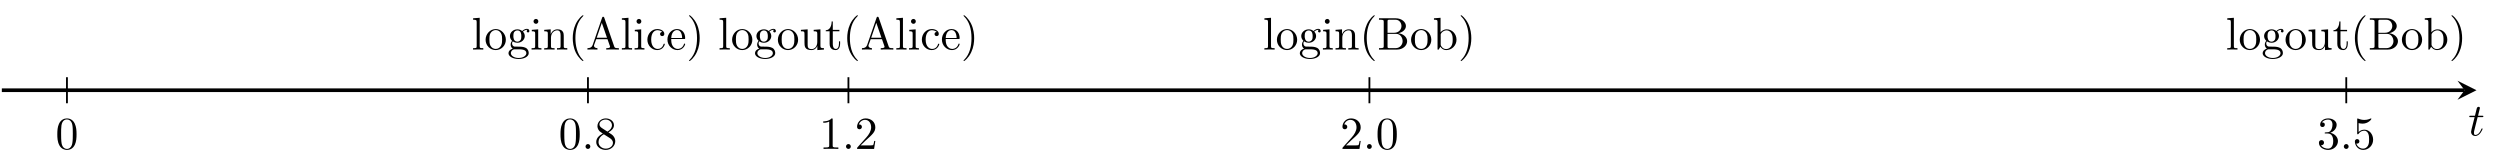
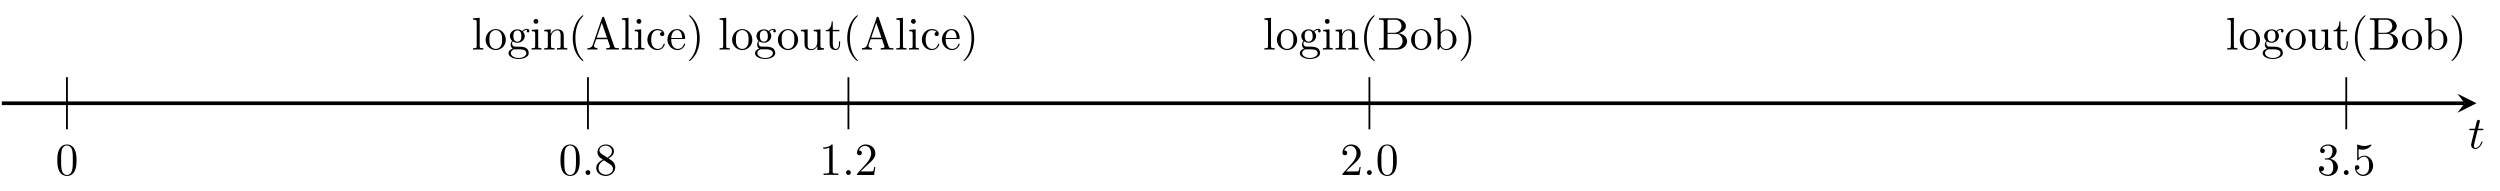
- <svg xmlns="http://www.w3.org/2000/svg" xmlns:xlink="http://www.w3.org/1999/xlink" width="544.1pt" height="35.733pt" viewBox="0 0 544.1 35.733" version="1.1">
+ <svg xmlns="http://www.w3.org/2000/svg" xmlns:xlink="http://www.w3.org/1999/xlink" width="544.1pt" height="41.402pt" viewBox="0 0 544.1 41.402" version="1.1">
  <defs>
    <g>
      <symbol overflow="visible" id="glyph0-0">
        <path style="stroke:none;" d="" />
      </symbol>
      <symbol overflow="visible" id="glyph0-1">
        <path style="stroke:none;" d="M 2.047 -3.984 L 2.984 -3.984 C 3.188 -3.984 3.297 -3.984 3.297 -4.188 C 3.297 -4.297 3.188 -4.297 3.016 -4.297 L 2.141 -4.297 C 2.5 -5.719 2.547 -5.906 2.547 -5.969 C 2.547 -6.141 2.422 -6.234 2.25 -6.234 C 2.219 -6.234 1.938 -6.234 1.859 -5.875 L 1.469 -4.297 L 0.531 -4.297 C 0.328 -4.297 0.234 -4.297 0.234 -4.109 C 0.234 -3.984 0.312 -3.984 0.516 -3.984 L 1.391 -3.984 C 0.672 -1.156 0.625 -0.984 0.625 -0.812 C 0.625 -0.266 1 0.109 1.547 0.109 C 2.562 0.109 3.125 -1.344 3.125 -1.422 C 3.125 -1.531 3.047 -1.531 3.016 -1.531 C 2.922 -1.531 2.906 -1.5 2.859 -1.391 C 2.438 -0.344 1.906 -0.109 1.562 -0.109 C 1.359 -0.109 1.25 -0.234 1.25 -0.562 C 1.25 -0.812 1.281 -0.875 1.312 -1.047 Z M 2.047 -3.984 " />
      </symbol>
      <symbol overflow="visible" id="glyph1-0">
        <path style="stroke:none;" d="" />
      </symbol>
      <symbol overflow="visible" id="glyph1-1">
        <path style="stroke:none;" d="M 4.578 -3.188 C 4.578 -3.984 4.531 -4.781 4.188 -5.516 C 3.734 -6.484 2.906 -6.641 2.5 -6.641 C 1.891 -6.641 1.172 -6.375 0.75 -5.453 C 0.438 -4.766 0.391 -3.984 0.391 -3.188 C 0.391 -2.438 0.422 -1.547 0.844 -0.781 C 1.266 0.016 2 0.219 2.484 0.219 C 3.016 0.219 3.781 0.016 4.219 -0.938 C 4.531 -1.625 4.578 -2.406 4.578 -3.188 Z M 2.484 0 C 2.094 0 1.5 -0.25 1.328 -1.203 C 1.219 -1.797 1.219 -2.719 1.219 -3.312 C 1.219 -3.953 1.219 -4.609 1.297 -5.141 C 1.484 -6.328 2.234 -6.422 2.484 -6.422 C 2.812 -6.422 3.469 -6.234 3.656 -5.25 C 3.766 -4.688 3.766 -3.938 3.766 -3.312 C 3.766 -2.562 3.766 -1.891 3.656 -1.25 C 3.5 -0.297 2.938 0 2.484 0 Z M 2.484 0 " />
      </symbol>
      <symbol overflow="visible" id="glyph1-2">
        <path style="stroke:none;" d="M 1.766 -6.922 L 0.328 -6.812 L 0.328 -6.5 C 1.031 -6.5 1.109 -6.438 1.109 -5.938 L 1.109 -0.75 C 1.109 -0.312 1 -0.312 0.328 -0.312 L 0.328 0 C 0.656 -0.016 1.188 -0.031 1.438 -0.031 C 1.688 -0.031 2.172 -0.016 2.547 0 L 2.547 -0.312 C 1.875 -0.312 1.766 -0.312 1.766 -0.75 Z M 1.766 -6.922 " />
      </symbol>
      <symbol overflow="visible" id="glyph1-3">
        <path style="stroke:none;" d="M 4.688 -2.141 C 4.688 -3.406 3.703 -4.469 2.5 -4.469 C 1.25 -4.469 0.281 -3.375 0.281 -2.141 C 0.281 -0.844 1.312 0.109 2.484 0.109 C 3.688 0.109 4.688 -0.875 4.688 -2.141 Z M 2.5 -0.141 C 2.062 -0.141 1.625 -0.344 1.359 -0.812 C 1.109 -1.25 1.109 -1.859 1.109 -2.219 C 1.109 -2.609 1.109 -3.141 1.344 -3.578 C 1.609 -4.031 2.078 -4.25 2.484 -4.25 C 2.922 -4.25 3.344 -4.031 3.609 -3.594 C 3.875 -3.172 3.875 -2.594 3.875 -2.219 C 3.875 -1.859 3.875 -1.312 3.656 -0.875 C 3.422 -0.422 2.984 -0.141 2.5 -0.141 Z M 2.5 -0.141 " />
      </symbol>
      <symbol overflow="visible" id="glyph1-4">
        <path style="stroke:none;" d="M 2.219 -1.719 C 1.344 -1.719 1.344 -2.719 1.344 -2.938 C 1.344 -3.203 1.359 -3.531 1.5 -3.781 C 1.578 -3.891 1.812 -4.172 2.219 -4.172 C 3.078 -4.172 3.078 -3.188 3.078 -2.953 C 3.078 -2.688 3.078 -2.359 2.922 -2.109 C 2.844 -2 2.609 -1.719 2.219 -1.719 Z M 1.062 -1.328 C 1.062 -1.359 1.062 -1.594 1.219 -1.797 C 1.609 -1.516 2.031 -1.484 2.219 -1.484 C 3.141 -1.484 3.828 -2.172 3.828 -2.938 C 3.828 -3.312 3.672 -3.672 3.422 -3.906 C 3.781 -4.25 4.141 -4.297 4.312 -4.297 C 4.344 -4.297 4.391 -4.297 4.422 -4.281 C 4.312 -4.25 4.25 -4.141 4.25 -4.016 C 4.25 -3.844 4.391 -3.734 4.547 -3.734 C 4.641 -3.734 4.828 -3.797 4.828 -4.031 C 4.828 -4.203 4.719 -4.516 4.328 -4.516 C 4.125 -4.516 3.688 -4.453 3.266 -4.047 C 2.844 -4.375 2.438 -4.406 2.219 -4.406 C 1.281 -4.406 0.594 -3.719 0.594 -2.953 C 0.594 -2.516 0.812 -2.141 1.062 -1.922 C 0.938 -1.781 0.75 -1.453 0.75 -1.094 C 0.75 -0.781 0.891 -0.406 1.203 -0.203 C 0.594 -0.047 0.281 0.391 0.281 0.781 C 0.281 1.5 1.266 2.047 2.484 2.047 C 3.656 2.047 4.688 1.547 4.688 0.766 C 4.688 0.422 4.562 -0.094 4.047 -0.375 C 3.516 -0.641 2.938 -0.641 2.328 -0.641 C 2.078 -0.641 1.656 -0.641 1.578 -0.656 C 1.266 -0.703 1.062 -1 1.062 -1.328 Z M 2.5 1.828 C 1.484 1.828 0.797 1.312 0.797 0.781 C 0.797 0.328 1.172 -0.047 1.609 -0.062 L 2.203 -0.062 C 3.062 -0.062 4.172 -0.062 4.172 0.781 C 4.172 1.328 3.469 1.828 2.5 1.828 Z M 2.5 1.828 " />
      </symbol>
      <symbol overflow="visible" id="glyph1-5">
        <path style="stroke:none;" d="M 1.766 -4.406 L 0.375 -4.297 L 0.375 -3.984 C 1.016 -3.984 1.109 -3.922 1.109 -3.438 L 1.109 -0.75 C 1.109 -0.312 1 -0.312 0.328 -0.312 L 0.328 0 C 0.641 -0.016 1.188 -0.031 1.422 -0.031 C 1.781 -0.031 2.125 -0.016 2.469 0 L 2.469 -0.312 C 1.797 -0.312 1.766 -0.359 1.766 -0.75 Z M 1.797 -6.141 C 1.797 -6.453 1.562 -6.672 1.281 -6.672 C 0.969 -6.672 0.75 -6.406 0.75 -6.141 C 0.75 -5.875 0.969 -5.609 1.281 -5.609 C 1.562 -5.609 1.797 -5.828 1.797 -6.141 Z M 1.797 -6.141 " />
      </symbol>
      <symbol overflow="visible" id="glyph1-6">
        <path style="stroke:none;" d="M 1.094 -3.422 L 1.094 -0.75 C 1.094 -0.312 0.984 -0.312 0.312 -0.312 L 0.312 0 C 0.672 -0.016 1.172 -0.031 1.453 -0.031 C 1.703 -0.031 2.219 -0.016 2.562 0 L 2.562 -0.312 C 1.891 -0.312 1.781 -0.312 1.781 -0.75 L 1.781 -2.594 C 1.781 -3.625 2.5 -4.188 3.125 -4.188 C 3.766 -4.188 3.875 -3.656 3.875 -3.078 L 3.875 -0.75 C 3.875 -0.312 3.766 -0.312 3.094 -0.312 L 3.094 0 C 3.438 -0.016 3.953 -0.031 4.219 -0.031 C 4.469 -0.031 5 -0.016 5.328 0 L 5.328 -0.312 C 4.812 -0.312 4.562 -0.312 4.562 -0.609 L 4.562 -2.516 C 4.562 -3.375 4.562 -3.672 4.25 -4.031 C 4.109 -4.203 3.781 -4.406 3.203 -4.406 C 2.469 -4.406 2 -3.984 1.719 -3.359 L 1.719 -4.406 L 0.312 -4.297 L 0.312 -3.984 C 1.016 -3.984 1.094 -3.922 1.094 -3.422 Z M 1.094 -3.422 " />
      </symbol>
      <symbol overflow="visible" id="glyph1-7">
        <path style="stroke:none;" d="M 3.297 2.391 C 3.297 2.359 3.297 2.344 3.125 2.172 C 1.891 0.922 1.562 -0.969 1.562 -2.5 C 1.562 -4.234 1.938 -5.969 3.172 -7.203 C 3.297 -7.328 3.297 -7.344 3.297 -7.375 C 3.297 -7.453 3.266 -7.484 3.203 -7.484 C 3.094 -7.484 2.203 -6.797 1.609 -5.531 C 1.109 -4.438 0.984 -3.328 0.984 -2.5 C 0.984 -1.719 1.094 -0.516 1.641 0.625 C 2.25 1.844 3.094 2.5 3.203 2.5 C 3.266 2.5 3.297 2.469 3.297 2.391 Z M 3.297 2.391 " />
      </symbol>
      <symbol overflow="visible" id="glyph1-8">
        <path style="stroke:none;" d="M 3.969 -6.938 C 3.922 -7.062 3.891 -7.141 3.734 -7.141 C 3.578 -7.141 3.547 -7.078 3.5 -6.938 L 1.438 -0.984 C 1.25 -0.469 0.859 -0.312 0.312 -0.312 L 0.312 0 C 0.547 -0.016 0.984 -0.031 1.328 -0.031 C 1.641 -0.031 2.156 -0.016 2.484 0 L 2.484 -0.312 C 1.984 -0.312 1.734 -0.562 1.734 -0.812 C 1.734 -0.844 1.75 -0.953 1.75 -0.969 L 2.219 -2.266 L 4.672 -2.266 L 5.203 -0.75 C 5.219 -0.703 5.234 -0.641 5.234 -0.609 C 5.234 -0.312 4.672 -0.312 4.406 -0.312 L 4.406 0 C 4.766 -0.031 5.469 -0.031 5.844 -0.031 C 6.266 -0.031 6.734 -0.016 7.141 0 L 7.141 -0.312 L 6.969 -0.312 C 6.375 -0.312 6.234 -0.375 6.125 -0.703 Z M 3.438 -5.828 L 4.562 -2.578 L 2.328 -2.578 Z M 3.438 -5.828 " />
      </symbol>
      <symbol overflow="visible" id="glyph1-9">
        <path style="stroke:none;" d="M 1.172 -2.172 C 1.172 -3.797 1.984 -4.219 2.516 -4.219 C 2.609 -4.219 3.234 -4.203 3.578 -3.844 C 3.172 -3.812 3.109 -3.516 3.109 -3.391 C 3.109 -3.125 3.297 -2.938 3.562 -2.938 C 3.828 -2.938 4.031 -3.094 4.031 -3.406 C 4.031 -4.078 3.266 -4.469 2.5 -4.469 C 1.25 -4.469 0.344 -3.391 0.344 -2.156 C 0.344 -0.875 1.328 0.109 2.484 0.109 C 3.812 0.109 4.141 -1.094 4.141 -1.188 C 4.141 -1.281 4.031 -1.281 4 -1.281 C 3.922 -1.281 3.891 -1.25 3.875 -1.188 C 3.594 -0.266 2.938 -0.141 2.578 -0.141 C 2.047 -0.141 1.172 -0.562 1.172 -2.172 Z M 1.172 -2.172 " />
      </symbol>
      <symbol overflow="visible" id="glyph1-10">
        <path style="stroke:none;" d="M 1.109 -2.516 C 1.172 -4 2.016 -4.25 2.359 -4.25 C 3.375 -4.25 3.484 -2.906 3.484 -2.516 Z M 1.109 -2.297 L 3.891 -2.297 C 4.109 -2.297 4.141 -2.297 4.141 -2.516 C 4.141 -3.5 3.594 -4.469 2.359 -4.469 C 1.203 -4.469 0.281 -3.438 0.281 -2.188 C 0.281 -0.859 1.328 0.109 2.469 0.109 C 3.688 0.109 4.141 -1 4.141 -1.188 C 4.141 -1.281 4.062 -1.312 4 -1.312 C 3.922 -1.312 3.891 -1.25 3.875 -1.172 C 3.531 -0.141 2.625 -0.141 2.531 -0.141 C 2.031 -0.141 1.641 -0.438 1.406 -0.812 C 1.109 -1.281 1.109 -1.938 1.109 -2.297 Z M 1.109 -2.297 " />
      </symbol>
      <symbol overflow="visible" id="glyph1-11">
        <path style="stroke:none;" d="M 2.875 -2.5 C 2.875 -3.266 2.766 -4.469 2.219 -5.609 C 1.625 -6.828 0.766 -7.484 0.672 -7.484 C 0.609 -7.484 0.562 -7.438 0.562 -7.375 C 0.562 -7.344 0.562 -7.328 0.75 -7.141 C 1.734 -6.156 2.297 -4.578 2.297 -2.5 C 2.297 -0.781 1.938 0.969 0.703 2.219 C 0.562 2.344 0.562 2.359 0.562 2.391 C 0.562 2.453 0.609 2.5 0.672 2.5 C 0.766 2.5 1.672 1.812 2.25 0.547 C 2.766 -0.547 2.875 -1.656 2.875 -2.5 Z M 2.875 -2.5 " />
      </symbol>
      <symbol overflow="visible" id="glyph1-12">
        <path style="stroke:none;" d="M 1.906 -0.531 C 1.906 -0.812 1.672 -1.062 1.391 -1.062 C 1.094 -1.062 0.859 -0.812 0.859 -0.531 C 0.859 -0.234 1.094 0 1.391 0 C 1.672 0 1.906 -0.234 1.906 -0.531 Z M 1.906 -0.531 " />
      </symbol>
      <symbol overflow="visible" id="glyph1-13">
        <path style="stroke:none;" d="M 1.625 -4.562 C 1.172 -4.859 1.125 -5.188 1.125 -5.359 C 1.125 -5.969 1.781 -6.391 2.484 -6.391 C 3.203 -6.391 3.844 -5.875 3.844 -5.156 C 3.844 -4.578 3.453 -4.109 2.859 -3.766 Z M 3.078 -3.609 C 3.797 -3.984 4.281 -4.5 4.281 -5.156 C 4.281 -6.078 3.406 -6.641 2.5 -6.641 C 1.5 -6.641 0.688 -5.906 0.688 -4.969 C 0.688 -4.797 0.703 -4.344 1.125 -3.875 C 1.234 -3.766 1.609 -3.516 1.859 -3.344 C 1.281 -3.047 0.422 -2.5 0.422 -1.5 C 0.422 -0.453 1.438 0.219 2.484 0.219 C 3.609 0.219 4.562 -0.609 4.562 -1.672 C 4.562 -2.031 4.453 -2.484 4.062 -2.906 C 3.875 -3.109 3.719 -3.203 3.078 -3.609 Z M 2.078 -3.188 L 3.312 -2.406 C 3.594 -2.219 4.062 -1.922 4.062 -1.312 C 4.062 -0.578 3.312 -0.062 2.5 -0.062 C 1.641 -0.062 0.922 -0.672 0.922 -1.5 C 0.922 -2.078 1.234 -2.719 2.078 -3.188 Z M 2.078 -3.188 " />
      </symbol>
      <symbol overflow="visible" id="glyph1-14">
        <path style="stroke:none;" d="M 3.891 -0.781 L 3.891 0.109 L 5.328 0 L 5.328 -0.312 C 4.641 -0.312 4.562 -0.375 4.562 -0.875 L 4.562 -4.406 L 3.094 -4.297 L 3.094 -3.984 C 3.781 -3.984 3.875 -3.922 3.875 -3.422 L 3.875 -1.656 C 3.875 -0.781 3.391 -0.109 2.656 -0.109 C 1.828 -0.109 1.781 -0.578 1.781 -1.094 L 1.781 -4.406 L 0.312 -4.297 L 0.312 -3.984 C 1.094 -3.984 1.094 -3.953 1.094 -3.078 L 1.094 -1.578 C 1.094 -0.797 1.094 0.109 2.609 0.109 C 3.172 0.109 3.609 -0.172 3.891 -0.781 Z M 3.891 -0.781 " />
      </symbol>
      <symbol overflow="visible" id="glyph1-15">
        <path style="stroke:none;" d="M 1.719 -3.984 L 3.156 -3.984 L 3.156 -4.297 L 1.719 -4.297 L 1.719 -6.125 L 1.469 -6.125 C 1.469 -5.312 1.172 -4.25 0.188 -4.203 L 0.188 -3.984 L 1.031 -3.984 L 1.031 -1.234 C 1.031 -0.016 1.969 0.109 2.328 0.109 C 3.031 0.109 3.312 -0.594 3.312 -1.234 L 3.312 -1.797 L 3.062 -1.797 L 3.062 -1.25 C 3.062 -0.516 2.766 -0.141 2.391 -0.141 C 1.719 -0.141 1.719 -1.047 1.719 -1.219 Z M 1.719 -3.984 " />
      </symbol>
      <symbol overflow="visible" id="glyph1-16">
        <path style="stroke:none;" d="M 2.938 -6.375 C 2.938 -6.625 2.938 -6.641 2.703 -6.641 C 2.078 -6 1.203 -6 0.891 -6 L 0.891 -5.688 C 1.094 -5.688 1.672 -5.688 2.188 -5.953 L 2.188 -0.781 C 2.188 -0.422 2.156 -0.312 1.266 -0.312 L 0.953 -0.312 L 0.953 0 C 1.297 -0.031 2.156 -0.031 2.562 -0.031 C 2.953 -0.031 3.828 -0.031 4.172 0 L 4.172 -0.312 L 3.859 -0.312 C 2.953 -0.312 2.938 -0.422 2.938 -0.781 Z M 2.938 -6.375 " />
      </symbol>
      <symbol overflow="visible" id="glyph1-17">
        <path style="stroke:none;" d="M 1.266 -0.766 L 2.328 -1.797 C 3.875 -3.172 4.469 -3.703 4.469 -4.703 C 4.469 -5.844 3.578 -6.641 2.359 -6.641 C 1.234 -6.641 0.5 -5.719 0.5 -4.828 C 0.5 -4.281 1 -4.281 1.031 -4.281 C 1.203 -4.281 1.547 -4.391 1.547 -4.812 C 1.547 -5.062 1.359 -5.328 1.016 -5.328 C 0.938 -5.328 0.922 -5.328 0.891 -5.312 C 1.109 -5.969 1.656 -6.328 2.234 -6.328 C 3.141 -6.328 3.562 -5.516 3.562 -4.703 C 3.562 -3.906 3.078 -3.125 2.516 -2.5 L 0.609 -0.375 C 0.5 -0.266 0.5 -0.234 0.5 0 L 4.203 0 L 4.469 -1.734 L 4.234 -1.734 C 4.172 -1.438 4.109 -1 4 -0.844 C 3.938 -0.766 3.281 -0.766 3.062 -0.766 Z M 1.266 -0.766 " />
      </symbol>
      <symbol overflow="visible" id="glyph1-18">
        <path style="stroke:none;" d="M 2.219 -3.656 L 2.219 -6.094 C 2.219 -6.438 2.234 -6.5 2.703 -6.5 L 3.938 -6.5 C 4.906 -6.5 5.25 -5.656 5.25 -5.125 C 5.25 -4.484 4.766 -3.656 3.656 -3.656 Z M 4.562 -3.562 C 5.531 -3.75 6.219 -4.391 6.219 -5.125 C 6.219 -5.984 5.297 -6.812 4 -6.812 L 0.359 -6.812 L 0.359 -6.5 L 0.594 -6.5 C 1.359 -6.5 1.391 -6.391 1.391 -6.031 L 1.391 -0.781 C 1.391 -0.422 1.359 -0.312 0.594 -0.312 L 0.359 -0.312 L 0.359 0 L 4.266 0 C 5.594 0 6.484 -0.891 6.484 -1.828 C 6.484 -2.688 5.672 -3.438 4.562 -3.562 Z M 3.953 -0.312 L 2.703 -0.312 C 2.234 -0.312 2.219 -0.375 2.219 -0.703 L 2.219 -3.422 L 4.094 -3.422 C 5.078 -3.422 5.5 -2.5 5.5 -1.828 C 5.5 -1.125 4.969 -0.312 3.953 -0.312 Z M 3.953 -0.312 " />
      </symbol>
      <symbol overflow="visible" id="glyph1-19">
        <path style="stroke:none;" d="M 1.719 -3.766 L 1.719 -6.922 L 0.281 -6.812 L 0.281 -6.5 C 0.984 -6.5 1.062 -6.438 1.062 -5.938 L 1.062 0 L 1.312 0 C 1.312 -0.016 1.391 -0.156 1.672 -0.625 C 1.812 -0.391 2.234 0.109 2.969 0.109 C 4.156 0.109 5.188 -0.875 5.188 -2.156 C 5.188 -3.422 4.219 -4.406 3.078 -4.406 C 2.297 -4.406 1.875 -3.938 1.719 -3.766 Z M 1.75 -1.141 L 1.75 -3.188 C 1.75 -3.375 1.75 -3.391 1.859 -3.547 C 2.25 -4.109 2.797 -4.188 3.031 -4.188 C 3.484 -4.188 3.844 -3.922 4.078 -3.547 C 4.344 -3.141 4.359 -2.578 4.359 -2.156 C 4.359 -1.797 4.344 -1.203 4.062 -0.75 C 3.844 -0.438 3.469 -0.109 2.938 -0.109 C 2.484 -0.109 2.125 -0.344 1.891 -0.719 C 1.75 -0.922 1.75 -0.953 1.75 -1.141 Z M 1.75 -1.141 " />
      </symbol>
      <symbol overflow="visible" id="glyph1-20">
        <path style="stroke:none;" d="M 2.891 -3.516 C 3.703 -3.781 4.281 -4.469 4.281 -5.266 C 4.281 -6.078 3.406 -6.641 2.453 -6.641 C 1.453 -6.641 0.688 -6.047 0.688 -5.281 C 0.688 -4.953 0.906 -4.766 1.203 -4.766 C 1.5 -4.766 1.703 -4.984 1.703 -5.281 C 1.703 -5.766 1.234 -5.766 1.094 -5.766 C 1.391 -6.266 2.047 -6.391 2.406 -6.391 C 2.828 -6.391 3.375 -6.172 3.375 -5.281 C 3.375 -5.156 3.344 -4.578 3.094 -4.141 C 2.797 -3.656 2.453 -3.625 2.203 -3.625 C 2.125 -3.609 1.891 -3.594 1.812 -3.594 C 1.734 -3.578 1.672 -3.562 1.672 -3.469 C 1.672 -3.359 1.734 -3.359 1.906 -3.359 L 2.344 -3.359 C 3.156 -3.359 3.531 -2.688 3.531 -1.703 C 3.531 -0.344 2.844 -0.062 2.406 -0.062 C 1.969 -0.062 1.219 -0.234 0.875 -0.812 C 1.219 -0.766 1.531 -0.984 1.531 -1.359 C 1.531 -1.719 1.266 -1.922 0.984 -1.922 C 0.734 -1.922 0.422 -1.781 0.422 -1.344 C 0.422 -0.438 1.344 0.219 2.438 0.219 C 3.656 0.219 4.562 -0.688 4.562 -1.703 C 4.562 -2.516 3.922 -3.297 2.891 -3.516 Z M 2.891 -3.516 " />
      </symbol>
      <symbol overflow="visible" id="glyph1-21">
        <path style="stroke:none;" d="M 4.469 -2 C 4.469 -3.188 3.656 -4.188 2.578 -4.188 C 2.109 -4.188 1.672 -4.031 1.312 -3.672 L 1.312 -5.625 C 1.516 -5.562 1.844 -5.5 2.156 -5.5 C 3.391 -5.5 4.094 -6.406 4.094 -6.531 C 4.094 -6.594 4.062 -6.641 3.984 -6.641 C 3.984 -6.641 3.953 -6.641 3.906 -6.609 C 3.703 -6.516 3.219 -6.312 2.547 -6.312 C 2.156 -6.312 1.688 -6.391 1.219 -6.594 C 1.141 -6.625 1.125 -6.625 1.109 -6.625 C 1 -6.625 1 -6.547 1 -6.391 L 1 -3.438 C 1 -3.266 1 -3.188 1.141 -3.188 C 1.219 -3.188 1.234 -3.203 1.281 -3.266 C 1.391 -3.422 1.75 -3.969 2.562 -3.969 C 3.078 -3.969 3.328 -3.516 3.406 -3.328 C 3.562 -2.953 3.594 -2.578 3.594 -2.078 C 3.594 -1.719 3.594 -1.125 3.344 -0.703 C 3.109 -0.312 2.734 -0.062 2.281 -0.062 C 1.562 -0.062 0.984 -0.594 0.812 -1.172 C 0.844 -1.172 0.875 -1.156 0.984 -1.156 C 1.312 -1.156 1.484 -1.406 1.484 -1.641 C 1.484 -1.891 1.312 -2.141 0.984 -2.141 C 0.844 -2.141 0.5 -2.062 0.5 -1.609 C 0.5 -0.75 1.188 0.219 2.297 0.219 C 3.453 0.219 4.469 -0.734 4.469 -2 Z M 4.469 -2 " />
      </symbol>
    </g>
  </defs>
  <g id="surface1">
-     <path style="fill:none;stroke-width:0.797;stroke-linecap:butt;stroke-linejoin:miter;stroke:rgb(0%,0%,0%);stroke-opacity:1;stroke-miterlimit:10;" d="M -14.174 0.001 L 521.826 0.001 " transform="matrix(1,0,0,-1,14.572,19.638)" />
-     <path style=" stroke:none;fill-rule:nonzero;fill:rgb(0%,0%,0%);fill-opacity:1;" d="M 538.988 19.637 L 534.844 17.566 L 536.398 19.637 L 534.844 21.711 " />
+     <path style="fill:none;stroke-width:0.797;stroke-linecap:butt;stroke-linejoin:miter;stroke:rgb(0%,0%,0%);stroke-opacity:1;stroke-miterlimit:10;" d="M -14.174 -0.001 L 521.826 -0.001 " transform="matrix(1,0,0,-1,14.572,22.472)" />
+     <path style=" stroke:none;fill-rule:nonzero;fill:rgb(0%,0%,0%);fill-opacity:1;" d="M 538.988 22.473 L 534.844 20.398 L 536.398 22.473 L 534.844 24.543 " />
    <g style="fill:rgb(0%,0%,0%);fill-opacity:1;">
-       <use xlink:href="#glyph0-1" x="537.182" y="29.484" />
+       <use xlink:href="#glyph0-1" x="537.182" y="32.319" />
    </g>
-     <path style="fill:none;stroke-width:0.399;stroke-linecap:butt;stroke-linejoin:miter;stroke:rgb(0%,0%,0%);stroke-opacity:1;stroke-miterlimit:10;" d="M -0.002 2.833 L -0.002 -2.835 " transform="matrix(1,0,0,-1,14.572,19.638)" />
+     <path style="fill:none;stroke-width:0.399;stroke-linecap:butt;stroke-linejoin:miter;stroke:rgb(0%,0%,0%);stroke-opacity:1;stroke-miterlimit:10;" d="M -0.002 5.671 L -0.002 -5.669 " transform="matrix(1,0,0,-1,14.572,22.472)" />
    <g style="fill:rgb(0%,0%,0%);fill-opacity:1;">
-       <use xlink:href="#glyph1-1" x="12.081" y="32.412" />
+       <use xlink:href="#glyph1-1" x="12.081" y="38.081" />
    </g>
-     <path style="fill:none;stroke-width:0.399;stroke-linecap:butt;stroke-linejoin:miter;stroke:rgb(0%,0%,0%);stroke-opacity:1;stroke-miterlimit:10;" d="M 113.389 2.833 L 113.389 -2.835 " transform="matrix(1,0,0,-1,14.572,19.638)" />
+     <path style="fill:none;stroke-width:0.399;stroke-linecap:butt;stroke-linejoin:miter;stroke:rgb(0%,0%,0%);stroke-opacity:1;stroke-miterlimit:10;" d="M 113.389 5.671 L 113.389 -5.669 " transform="matrix(1,0,0,-1,14.572,22.472)" />
    <g style="fill:rgb(0%,0%,0%);fill-opacity:1;">
      <use xlink:href="#glyph1-2" x="102.636" y="10.792" />
      <use xlink:href="#glyph1-3" x="105.404" y="10.792" />
      <use xlink:href="#glyph1-4" x="110.385" y="10.792" />
      <use xlink:href="#glyph1-5" x="115.366" y="10.792" />
      <use xlink:href="#glyph1-6" x="118.134" y="10.792" />
      <use xlink:href="#glyph1-7" x="123.669" y="10.792" />
      <use xlink:href="#glyph1-8" x="127.543" y="10.792" />
      <use xlink:href="#glyph1-2" x="135.015" y="10.792" />
      <use xlink:href="#glyph1-5" x="137.783" y="10.792" />
      <use xlink:href="#glyph1-9" x="140.551" y="10.792" />
      <use xlink:href="#glyph1-10" x="144.978" y="10.792" />
      <use xlink:href="#glyph1-11" x="149.405" y="10.792" />
    </g>
    <g style="fill:rgb(0%,0%,0%);fill-opacity:1;">
-       <use xlink:href="#glyph1-1" x="121.592" y="32.412" />
-       <use xlink:href="#glyph1-12" x="126.573" y="32.412" />
-       <use xlink:href="#glyph1-13" x="129.341" y="32.412" />
+       <use xlink:href="#glyph1-1" x="121.592" y="38.081" />
+       <use xlink:href="#glyph1-12" x="126.573" y="38.081" />
+       <use xlink:href="#glyph1-13" x="129.341" y="38.081" />
    </g>
-     <path style="fill:none;stroke-width:0.399;stroke-linecap:butt;stroke-linejoin:miter;stroke:rgb(0%,0%,0%);stroke-opacity:1;stroke-miterlimit:10;" d="M 170.08 2.833 L 170.08 -2.835 " transform="matrix(1,0,0,-1,14.572,19.638)" />
+     <path style="fill:none;stroke-width:0.399;stroke-linecap:butt;stroke-linejoin:miter;stroke:rgb(0%,0%,0%);stroke-opacity:1;stroke-miterlimit:10;" d="M 170.08 5.671 L 170.08 -5.669 " transform="matrix(1,0,0,-1,14.572,22.472)" />
    <g style="fill:rgb(0%,0%,0%);fill-opacity:1;">
      <use xlink:href="#glyph1-2" x="156.284" y="10.792" />
      <use xlink:href="#glyph1-3" x="159.052" y="10.792" />
      <use xlink:href="#glyph1-4" x="164.033" y="10.792" />
      <use xlink:href="#glyph1-3" x="169.014" y="10.792" />
      <use xlink:href="#glyph1-14" x="173.996" y="10.792" />
      <use xlink:href="#glyph1-15" x="179.531" y="10.792" />
      <use xlink:href="#glyph1-7" x="183.405" y="10.792" />
      <use xlink:href="#glyph1-8" x="187.28" y="10.792" />
      <use xlink:href="#glyph1-2" x="194.752" y="10.792" />
      <use xlink:href="#glyph1-5" x="197.519" y="10.792" />
      <use xlink:href="#glyph1-9" x="200.287" y="10.792" />
      <use xlink:href="#glyph1-10" x="204.714" y="10.792" />
      <use xlink:href="#glyph1-11" x="209.142" y="10.792" />
    </g>
    <g style="fill:rgb(0%,0%,0%);fill-opacity:1;">
-       <use xlink:href="#glyph1-16" x="178.285" y="32.412" />
-       <use xlink:href="#glyph1-12" x="183.266" y="32.412" />
-       <use xlink:href="#glyph1-17" x="186.034" y="32.412" />
+       <use xlink:href="#glyph1-16" x="178.285" y="38.081" />
+       <use xlink:href="#glyph1-12" x="183.266" y="38.081" />
+       <use xlink:href="#glyph1-17" x="186.034" y="38.081" />
    </g>
-     <path style="fill:none;stroke-width:0.399;stroke-linecap:butt;stroke-linejoin:miter;stroke:rgb(0%,0%,0%);stroke-opacity:1;stroke-miterlimit:10;" d="M 283.467 2.833 L 283.467 -2.835 " transform="matrix(1,0,0,-1,14.572,19.638)" />
+     <path style="fill:none;stroke-width:0.399;stroke-linecap:butt;stroke-linejoin:miter;stroke:rgb(0%,0%,0%);stroke-opacity:1;stroke-miterlimit:10;" d="M 283.467 5.671 L 283.467 -5.669 " transform="matrix(1,0,0,-1,14.572,22.472)" />
    <g style="fill:rgb(0%,0%,0%);fill-opacity:1;">
      <use xlink:href="#glyph1-2" x="274.859" y="10.792" />
      <use xlink:href="#glyph1-3" x="277.627" y="10.792" />
      <use xlink:href="#glyph1-4" x="282.608" y="10.792" />
      <use xlink:href="#glyph1-5" x="287.589" y="10.792" />
      <use xlink:href="#glyph1-6" x="290.357" y="10.792" />
      <use xlink:href="#glyph1-7" x="295.892" y="10.792" />
      <use xlink:href="#glyph1-18" x="299.766" y="10.792" />
      <use xlink:href="#glyph1-3" x="306.823" y="10.792" />
      <use xlink:href="#glyph1-19" x="311.804" y="10.792" />
      <use xlink:href="#glyph1-11" x="317.34" y="10.792" />
    </g>
    <g style="fill:rgb(0%,0%,0%);fill-opacity:1;">
-       <use xlink:href="#glyph1-17" x="291.671" y="32.412" />
-       <use xlink:href="#glyph1-12" x="296.652" y="32.412" />
-       <use xlink:href="#glyph1-1" x="299.42" y="32.412" />
+       <use xlink:href="#glyph1-17" x="291.671" y="38.081" />
+       <use xlink:href="#glyph1-12" x="296.652" y="38.081" />
+       <use xlink:href="#glyph1-1" x="299.42" y="38.081" />
    </g>
-     <path style="fill:none;stroke-width:0.399;stroke-linecap:butt;stroke-linejoin:miter;stroke:rgb(0%,0%,0%);stroke-opacity:1;stroke-miterlimit:10;" d="M 496.069 2.833 L 496.069 -2.835 " transform="matrix(1,0,0,-1,14.572,19.638)" />
+     <path style="fill:none;stroke-width:0.399;stroke-linecap:butt;stroke-linejoin:miter;stroke:rgb(0%,0%,0%);stroke-opacity:1;stroke-miterlimit:10;" d="M 496.069 5.671 L 496.069 -5.669 " transform="matrix(1,0,0,-1,14.572,22.472)" />
    <g style="fill:rgb(0%,0%,0%);fill-opacity:1;">
      <use xlink:href="#glyph1-2" x="484.413" y="10.792" />
      <use xlink:href="#glyph1-3" x="487.181" y="10.792" />
      <use xlink:href="#glyph1-4" x="492.162" y="10.792" />
      <use xlink:href="#glyph1-3" x="497.143" y="10.792" />
      <use xlink:href="#glyph1-14" x="502.125" y="10.792" />
      <use xlink:href="#glyph1-15" x="507.66" y="10.792" />
      <use xlink:href="#glyph1-7" x="511.534" y="10.792" />
      <use xlink:href="#glyph1-18" x="515.409" y="10.792" />
      <use xlink:href="#glyph1-3" x="522.465" y="10.792" />
      <use xlink:href="#glyph1-19" x="527.446" y="10.792" />
      <use xlink:href="#glyph1-11" x="532.982" y="10.792" />
    </g>
    <g style="fill:rgb(0%,0%,0%);fill-opacity:1;">
-       <use xlink:href="#glyph1-20" x="504.269" y="32.412" />
-       <use xlink:href="#glyph1-12" x="509.25" y="32.412" />
-       <use xlink:href="#glyph1-21" x="512.018" y="32.412" />
+       <use xlink:href="#glyph1-20" x="504.269" y="38.081" />
+       <use xlink:href="#glyph1-12" x="509.25" y="38.081" />
+       <use xlink:href="#glyph1-21" x="512.018" y="38.081" />
    </g>
  </g>
</svg>
